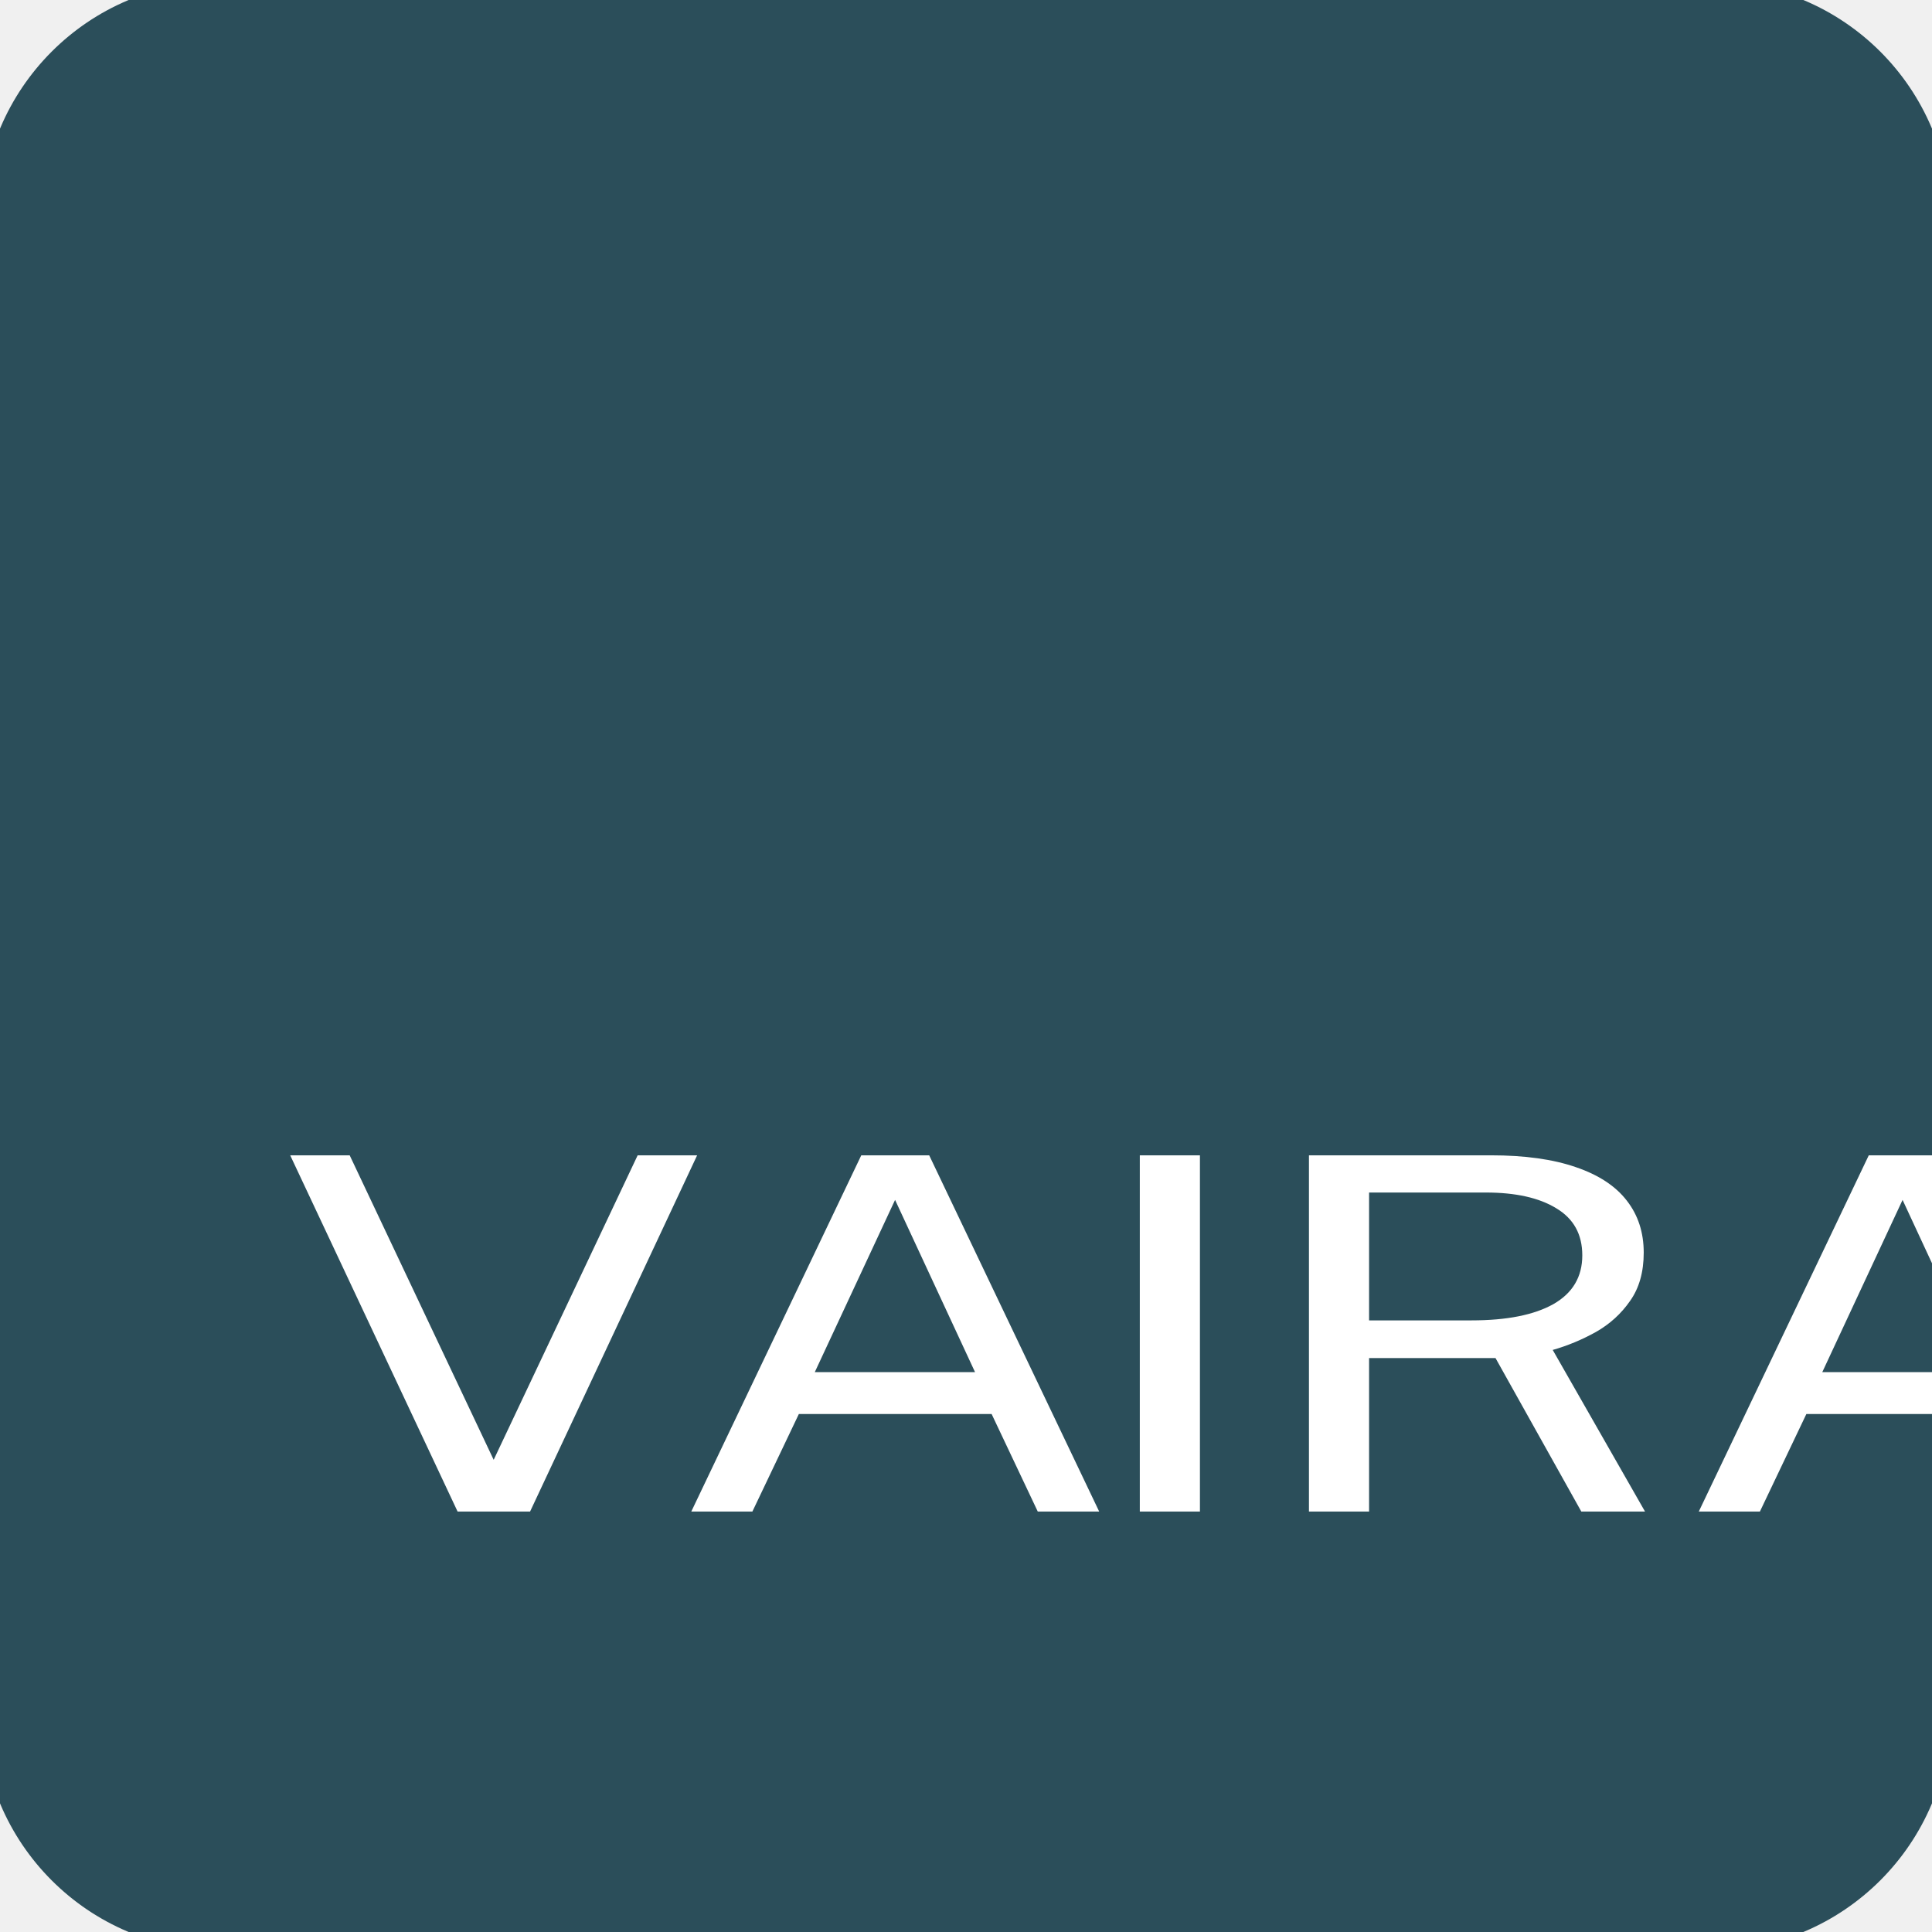
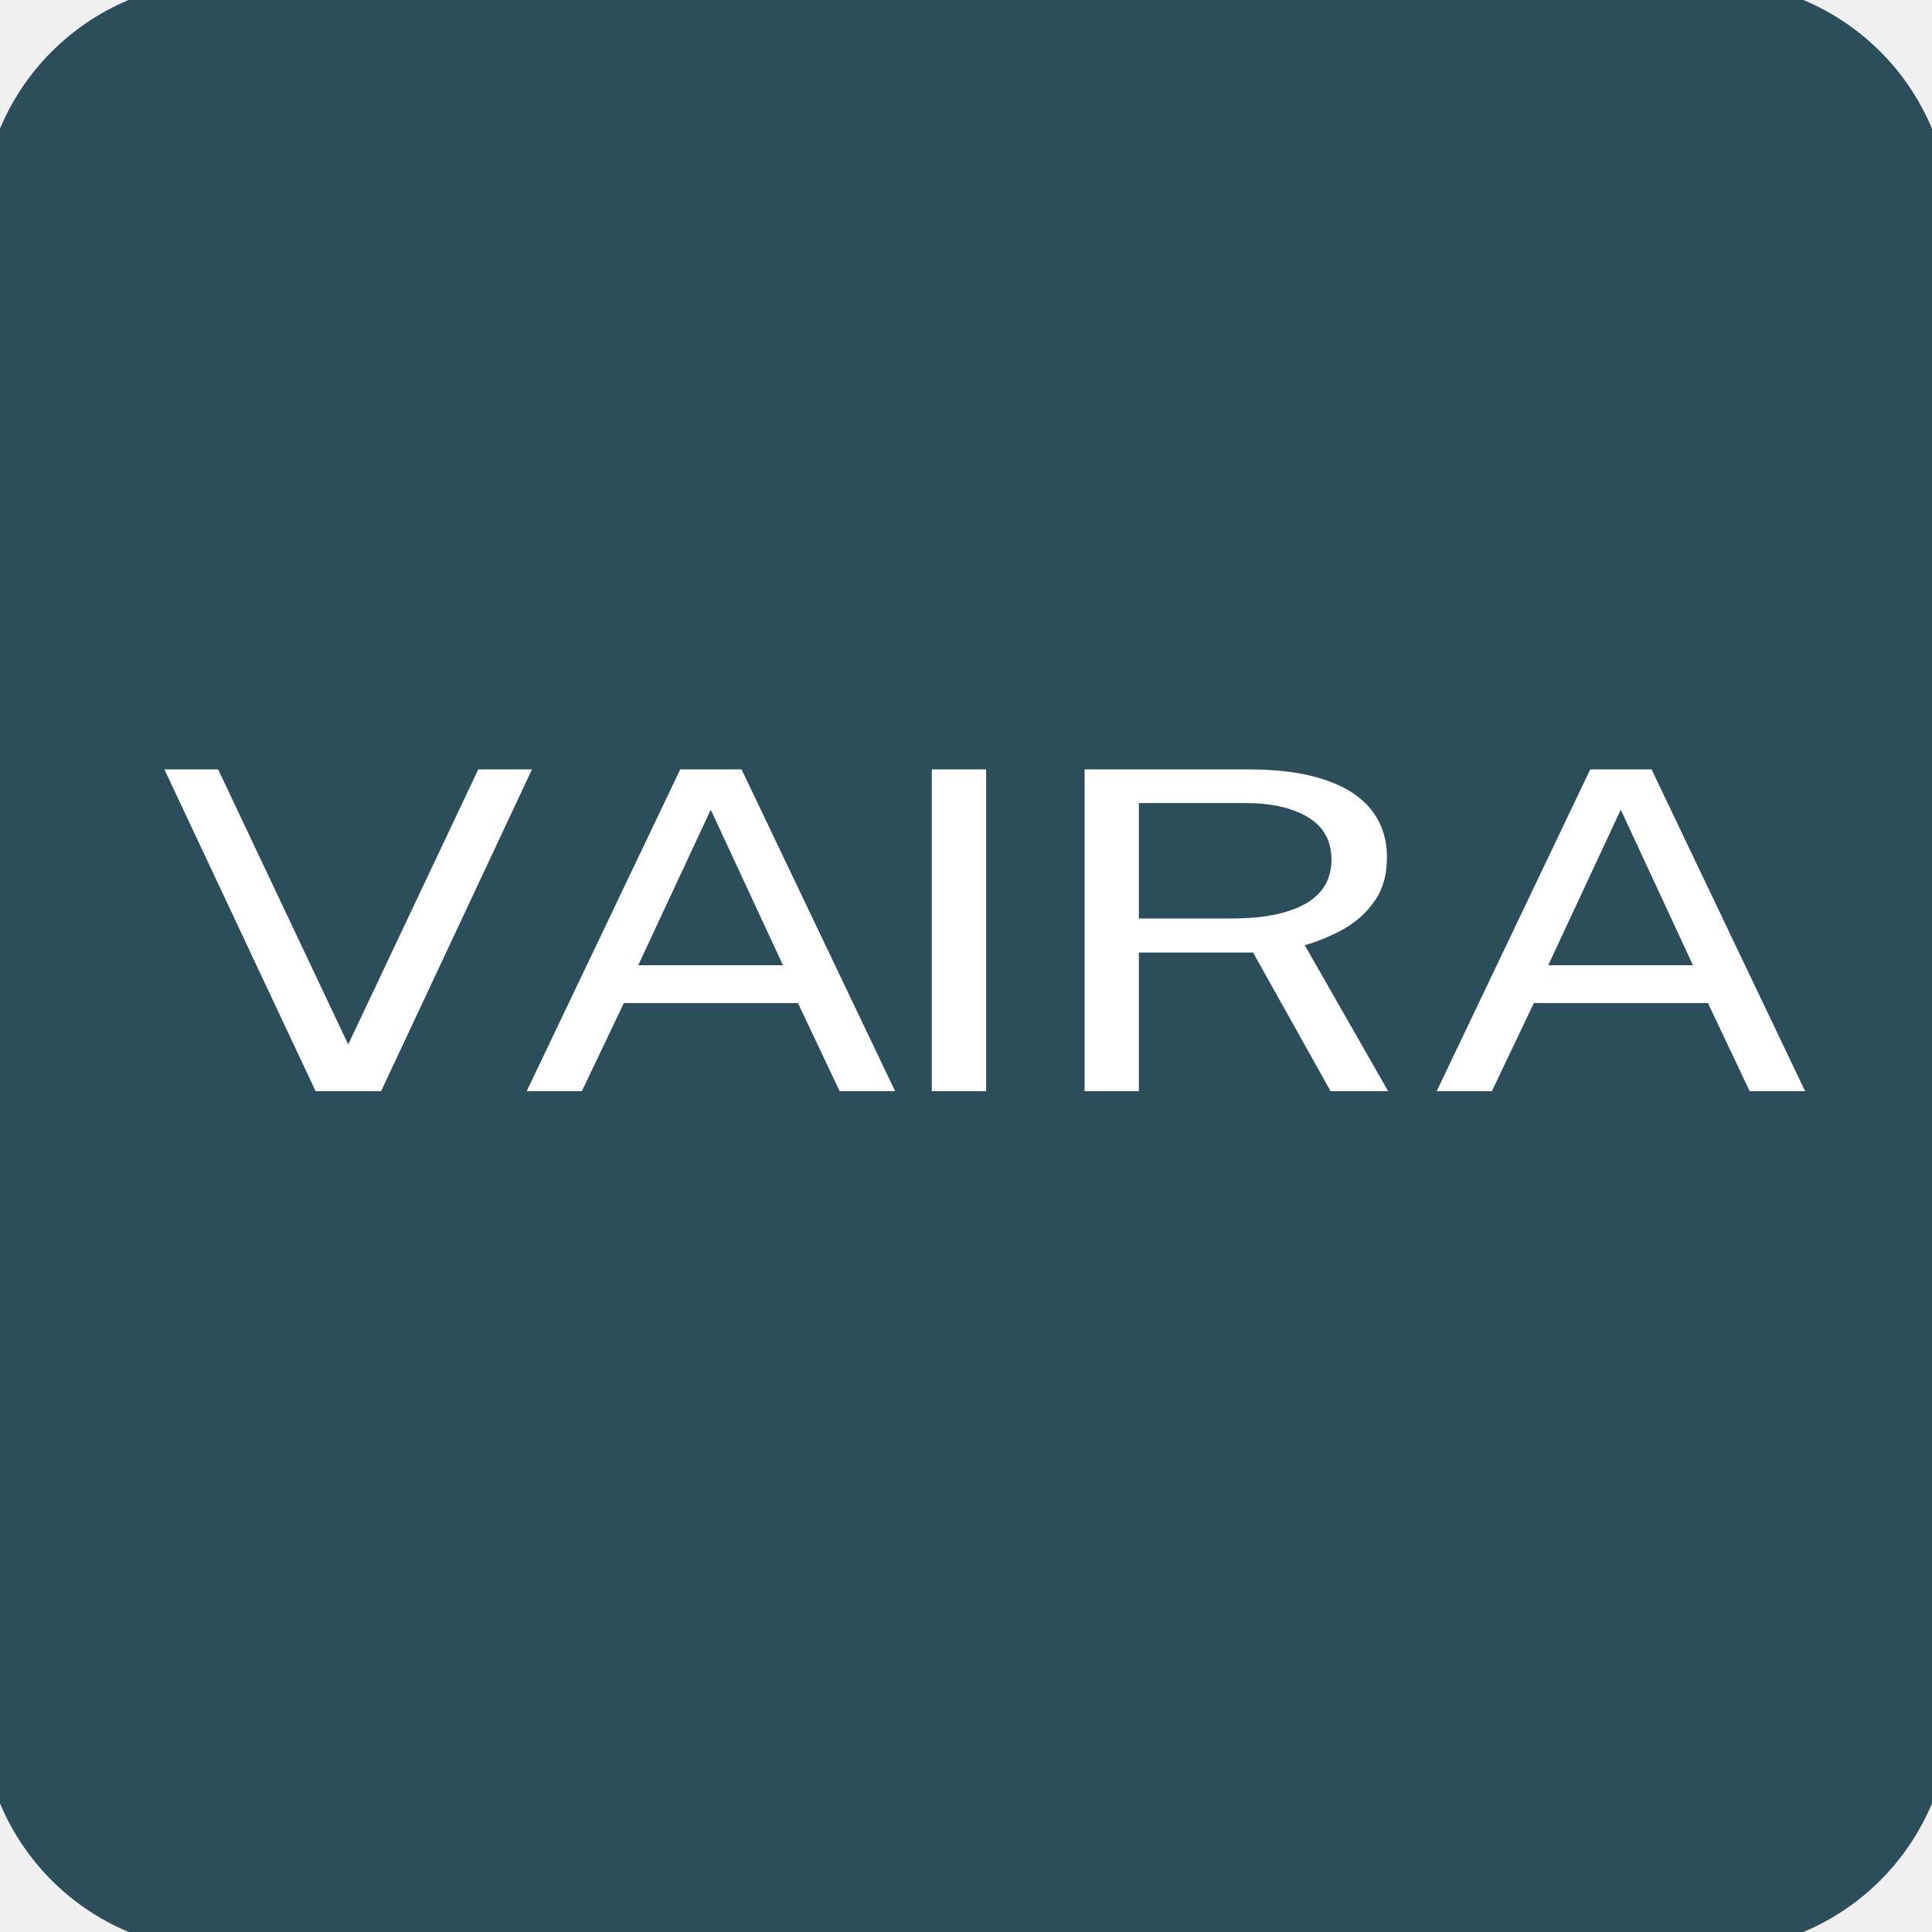
<svg xmlns="http://www.w3.org/2000/svg" viewBox="0 0 210 210">
  <rect x="0" y="0" width="210" height="210" rx="24" ry="24" fill="#2b4e5a" stroke="#2b4e5a" stroke-width="4" />
-   <g transform="translate(18.4, 50.7) scale(1.1625)">
+   <g transform="translate(6, 16) scale(1.05)">
    <path fill="#ffffff" d="M 26.958,97.72 11.307,64.411 h 5.561 L 30.331,92.882 43.794,64.411 h 5.561 L 33.735,97.72 Z m 21.85,0 15.894,-33.308 h 6.352 L 86.948,97.72 H 81.205 L 76.889,88.598 h -18.022 l -4.346,9.122 z M 60.357,84.682 H 75.339 L 67.863,68.58 Z M 90.746,97.72 V 64.411 h 5.622 v 33.308 z m 15.815,0 V 64.411 h 17.019 q 4.741,0 7.932,1.106 3.191,1.083 4.771,3.133 1.58,2.027 1.58,4.86 0,2.718 -1.276,4.515 -1.246,1.797 -3.191,2.902 -1.945,1.083 -4.042,1.682 l 8.631,15.111 h -5.957 l -8.023,-14.351 h -11.822 v 14.351 z m 5.622,-17.875 h 9.573 q 4.954,0 7.658,-1.52 2.705,-1.543 2.705,-4.561 0,-2.948 -2.431,-4.4 -2.401,-1.474 -6.595,-1.474 h -10.91 z m 30.828,17.875 15.894,-33.308 h 6.352 l 15.894,33.308 h -5.744 L 171.093,88.598 h -18.022 l -4.346,9.122 z m 11.548,-13.038 h 14.983 l -7.476,-16.101 z" />
  </g>
</svg>
